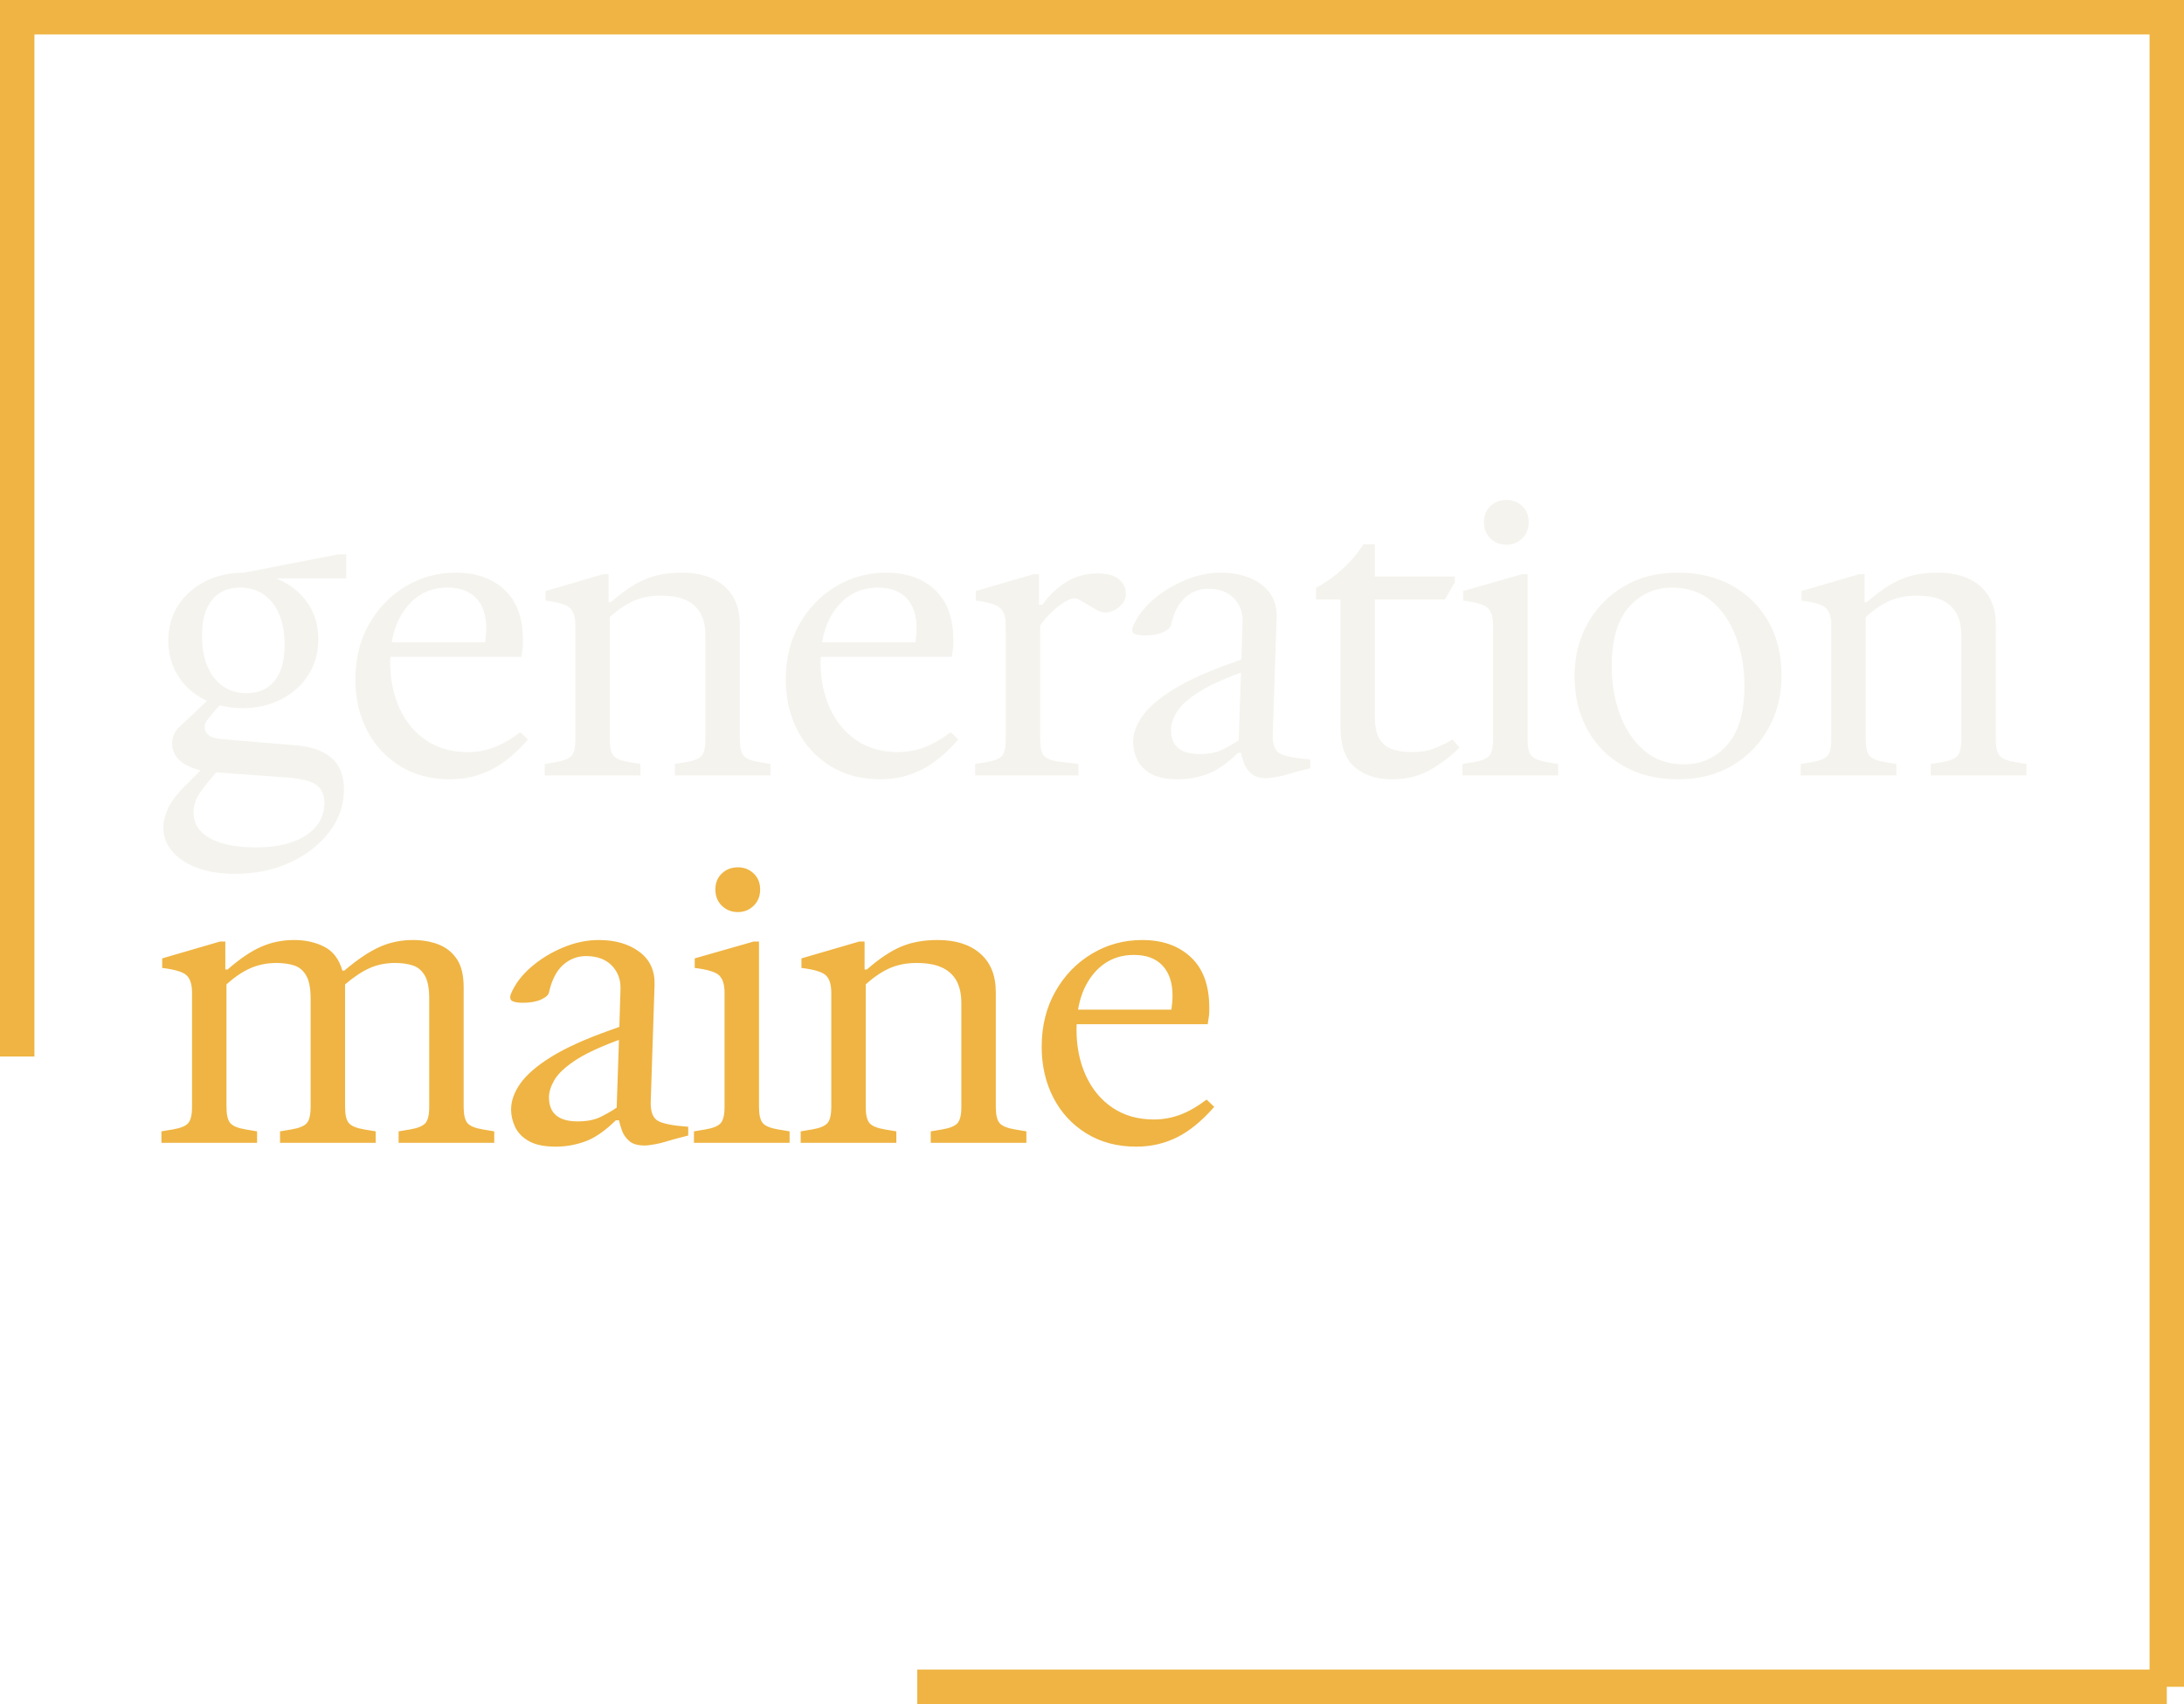
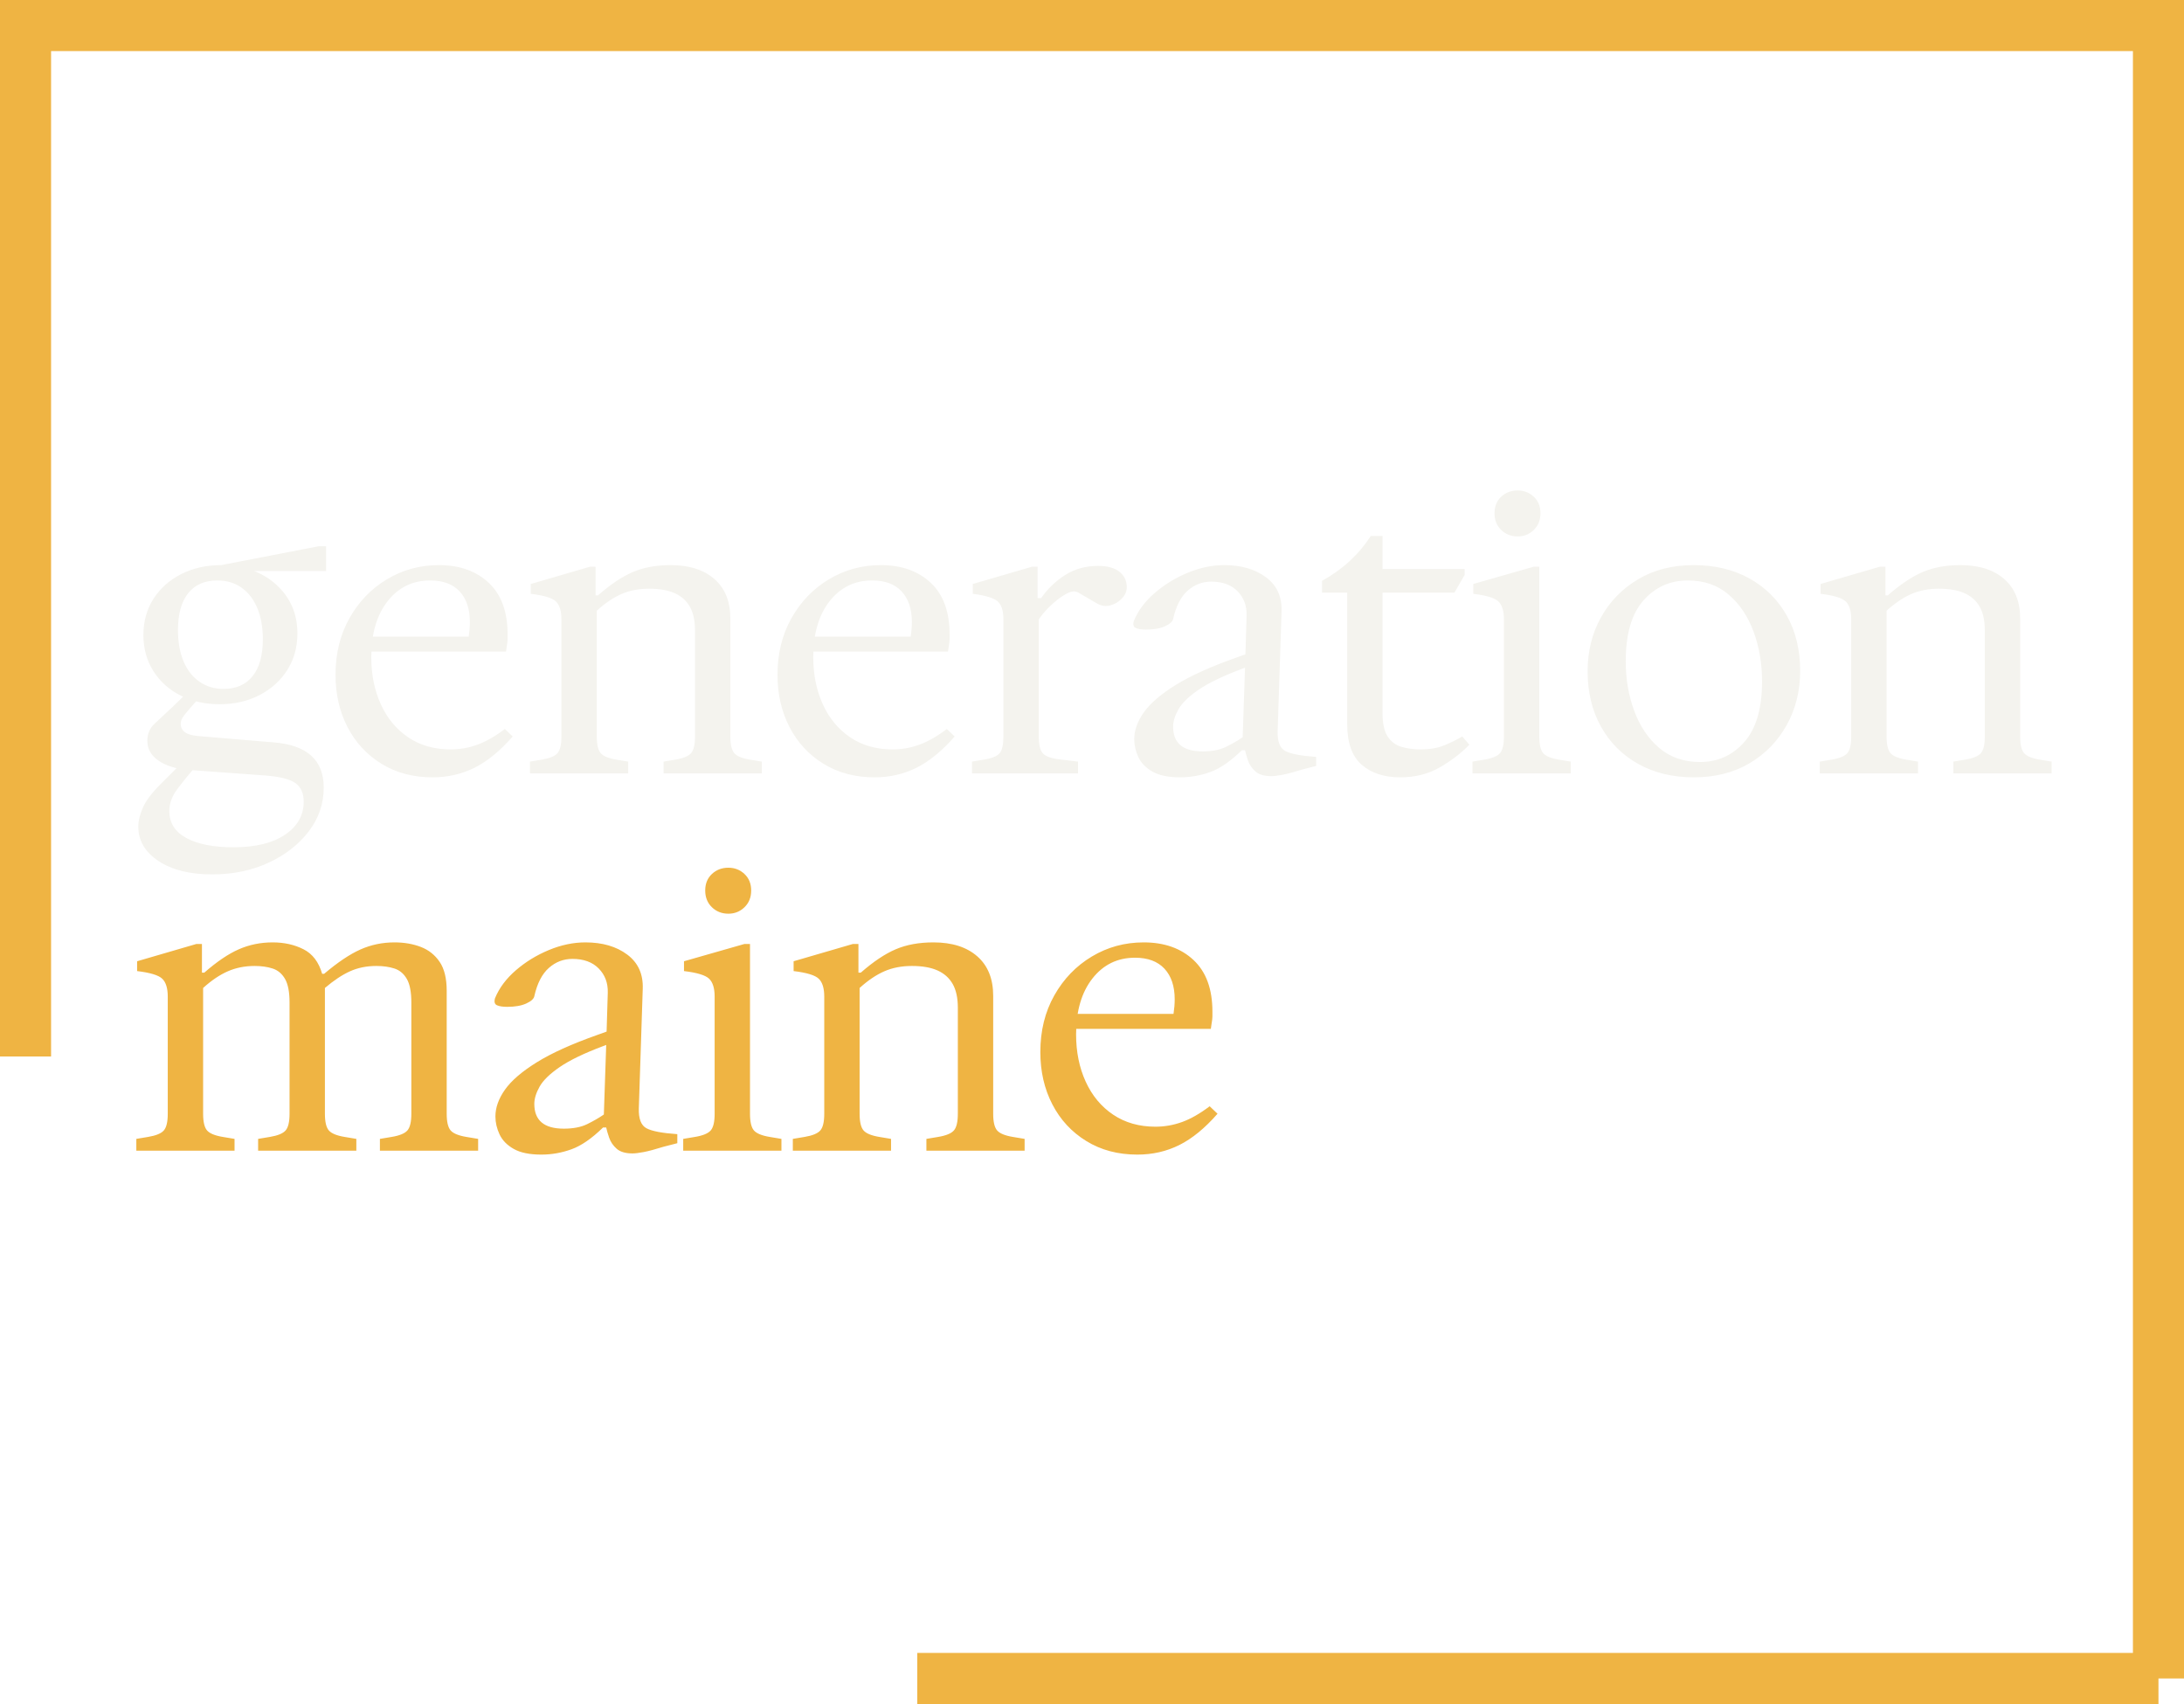
- <svg xmlns="http://www.w3.org/2000/svg" viewBox="0 0 570.9 445.302" width="570.9" height="445.302" role="img" aria-label="Generation Maine">
-   <path d="M4.5 276.087 L4.5 4.5 L566.4 4.5 L566.4 440.802" fill="none" stroke="#EFB443" stroke-width="9" />
-   <path d="M239.778 440.802 L566.4 440.802" fill="none" stroke="#EFB443" stroke-width="9" />
-   <g transform="translate(40 124.651)">
+ <svg xmlns="http://www.w3.org/2000/svg" viewBox="0 0 555.9 433.602" width="555.9" height="433.602" role="img" aria-label="Generation Maine">
+   <path d="M6.5 268.833 L6.5 6.5 L549.4 6.5 L549.4 427.102" fill="none" stroke="#EFB443" stroke-width="13" />
+   <path d="M233.478 427.102 L549.4 427.102" fill="none" stroke="#EFB443" stroke-width="13" />
+   <g transform="translate(32.5 118.801)">
    <path fill="#F4F3EE" d="M21.5 103.7Q13 103.7 7.85 100.3Q2.7 96.9 2.7 91.5Q2.7 89.4 3.85 86.75Q5 84.1 8.4 80.7L13.9 75.2L17.7 75.8Q14.3 79.7 12.45 82.25Q10.6 84.8 10.6 87.6Q10.6 92.1 14.95 94.45Q19.3 96.8 26.9 96.8Q35.3 96.8 40.05 93.6Q44.8 90.4 44.8 85.2Q44.8 81.9 42.6 80.4Q40.4 78.9 34.6 78.5L15.3 77.1Q10.7 76.7 7.85 74.75Q5 72.8 5 69.7Q5 67.1 6.8 65.4Q8.6 63.7 11.4 61.1L14.5 58.1H18.8L15.8 61.5Q14.4 63.1 13.95 63.85Q13.5 64.6 13.5 65.4Q13.5 66.7 14.55 67.5Q15.6 68.3 18 68.5L37.1 70.1Q49.9 71.1 49.9 81.6Q49.9 87.8 46.05 92.8Q42.2 97.8 35.8 100.75Q29.4 103.7 21.5 103.7ZM23.4 60.4Q17.8 60.4 13.4 58.15Q9 55.9 6.5 51.9Q4 47.9 4 42.8Q4 37.6 6.55 33.6Q9.1 29.6 13.6 27.3Q18.1 25 23.8 25L27.9 25.3Q34.7 26.5 38.95 31.1Q43.2 35.7 43.2 42.4Q43.2 47.6 40.65 51.65Q38.1 55.7 33.6 58.05Q29.1 60.4 23.4 60.4ZM24.4 56.5Q29.2 56.5 31.8 53.25Q34.4 50 34.4 43.9Q34.4 39.3 33 35.95Q31.6 32.6 29 30.75Q26.4 28.9 22.8 28.9Q18 28.9 15.4 32.15Q12.8 35.4 12.8 41.5Q12.8 46.1 14.2 49.45Q15.6 52.8 18.25 54.65Q20.9 56.5 24.4 56.5ZM23.8 26.5V25L48.6 20.2H50.5V26.5ZM77.6 79Q70.2 79 64.6 75.55Q59 72.1 55.95 66.2Q52.9 60.3 52.9 52.9Q52.9 44.8 56.45 38.5Q60 32.2 66 28.6Q72 25 79.2 25Q87.1 25 91.9 29.5Q96.7 34 96.7 42.6Q96.7 43.2 96.7 43.85Q96.7 44.5 96.5 45.6L96.3 47H60.4V43.2H86.8Q87.1 41.2 87.1 39.5Q87.1 34.5 84.5 31.7Q81.9 28.9 77 28.9Q70.3 28.9 66.15 34.2Q62 39.5 62 48.4Q62 55.1 64.45 60.45Q66.9 65.8 71.45 68.85Q76 71.9 82.2 71.9Q85.7 71.9 89 70.7Q92.3 69.5 96 66.7L98 68.6Q93.2 74.1 88.3 76.55Q83.4 79 77.6 79ZM102.4 78V75L105.4 74.5Q108.4 74 109.4 72.85Q110.4 71.7 110.4 68.6V38.8Q110.4 35.6 109 34.25Q107.6 32.9 102.6 32.3V29.8L117.7 25.4H119.1V32.7H119.7Q124.5 28.5 128.6 26.75Q132.7 25 138.2 25Q145.3 25 149.35 28.55Q153.4 32.1 153.4 38.6V68.6Q153.4 71.7 154.4 72.85Q155.4 74 158.4 74.5L161.4 75V78H136.4V75L139.4 74.5Q142.4 74 143.4 72.85Q144.4 71.7 144.4 68.6V41.6Q144.4 37.9 143.1 35.6Q141.8 33.3 139.25 32.15Q136.7 31 132.7 31Q128.8 31 125.7 32.35Q122.6 33.7 119.4 36.6V68.6Q119.4 71.7 120.4 72.85Q121.4 74 124.4 74.5L127.4 75V78ZM190.1 79Q182.7 79 177.1 75.55Q171.5 72.1 168.45 66.2Q165.4 60.3 165.4 52.9Q165.4 44.8 168.95 38.5Q172.5 32.2 178.5 28.6Q184.5 25 191.7 25Q199.6 25 204.4 29.5Q209.2 34 209.2 42.6Q209.2 43.2 209.2 43.85Q209.2 44.5 209 45.6L208.8 47H172.9V43.2H199.3Q199.6 41.2 199.6 39.5Q199.6 34.5 197 31.7Q194.4 28.9 189.5 28.9Q182.8 28.9 178.65 34.2Q174.5 39.5 174.5 48.4Q174.5 55.1 176.95 60.45Q179.4 65.8 183.95 68.85Q188.5 71.9 194.7 71.9Q198.2 71.9 201.5 70.7Q204.8 69.5 208.5 66.7L210.5 68.6Q205.7 74.1 200.8 76.55Q195.9 79 190.1 79ZM214.9 78V75L217.9 74.5Q221 74 221.95 72.85Q222.9 71.7 222.9 68.6V38.8Q222.9 35.4 221.35 34.15Q219.8 32.9 215.1 32.3V29.8L230.2 25.4H231.6V33.4H232.5Q235 29.8 238.65 27.5Q242.3 25.2 247 25.2Q250.6 25.2 252.45 26.7Q254.3 28.2 254.3 30.6Q254.3 32.2 253.05 33.5Q251.8 34.8 250.1 35.25Q248.4 35.7 246.8 34.8L242 32Q240.8 31.3 239.1 32.2Q237.4 33.1 235.75 34.55Q234.1 36 233 37.35Q231.9 38.7 231.9 38.9V68.6Q231.9 71.7 232.9 72.85Q233.9 74 236.9 74.4L241.9 75V78ZM267.9 79Q263.4 79 260.85 77.55Q258.3 76.1 257.25 73.85Q256.2 71.6 256.2 69.3Q256.2 65.9 258.65 62.45Q261.1 59 266.75 55.5Q272.4 52 282 48.6L284.5 47.7L284.8 37.8Q284.9 34.1 282.5 31.65Q280.1 29.2 275.8 29.2Q272.4 29.2 269.8 31.5Q267.2 33.8 266.1 38.7Q265.9 39.7 264.05 40.55Q262.2 41.4 259.2 41.4Q257.5 41.4 256.6 41Q255.7 40.6 256.1 39.2Q257.7 35.3 261.4 32.1Q265.1 28.9 269.8 26.95Q274.5 25 279.1 25Q285.6 25 289.75 28.1Q293.9 31.2 293.7 36.8L292.7 67.3Q292.6 71.2 294.65 72.3Q296.7 73.4 302.5 73.8V76.1L299 77Q295.8 78 293.95 78.35Q292.1 78.7 291.1 78.7Q288.4 78.7 287.05 77.5Q285.7 76.3 285.15 74.7Q284.6 73.1 284.4 72.1H283.6Q279.3 76.3 275.55 77.65Q271.8 79 267.9 79ZM273.6 72.4Q277.2 72.4 279.55 71.25Q281.9 70.1 283.8 68.8L284.4 51.1L283.6 51.4Q276.4 54.1 272.6 56.7Q268.8 59.3 267.45 61.7Q266.1 64.1 266.1 66.1Q266.1 72.4 273.6 72.4ZM323.9 79Q317.8 79 314.1 75.8Q310.4 72.6 310.4 65.4V32H304V29Q311.8 24.7 316.4 17.6H319.4V25.8V28.7V62.7Q319.4 66.6 320.7 68.6Q322 70.6 324.25 71.25Q326.5 71.9 329.1 71.9Q332.5 71.9 335 70.9Q337.5 69.9 339.7 68.6L341.5 70.7Q338.4 73.9 334 76.45Q329.6 79 323.9 79ZM315 32V26H340.3V27.5L337.7 32ZM342.3 78V75L345.3 74.5Q348.3 74 349.3 72.85Q350.3 71.7 350.3 68.6V38.8Q350.3 35.6 348.9 34.25Q347.5 32.9 342.5 32.3V29.8L357.9 25.4H359.3V68.6Q359.3 71.7 360.3 72.85Q361.3 74 364.3 74.5L367.3 75V78ZM353.8 17.7Q351.3 17.7 349.6 16.05Q347.9 14.4 347.9 11.8Q347.9 9.2 349.6 7.6Q351.3 6 353.8 6Q356.2 6 357.9 7.6Q359.6 9.2 359.6 11.8Q359.6 14.4 357.9 16.05Q356.2 17.7 353.8 17.7ZM398.6 79Q390.6 79 384.5 75.6Q378.4 72.2 375 66.1Q371.6 60 371.6 52Q371.6 44.4 375 38.3Q378.4 32.2 384.45 28.6Q390.5 25 398.6 25Q406.7 25 412.8 28.4Q418.9 31.8 422.3 37.85Q425.7 43.9 425.7 51.9Q425.7 59.5 422.3 65.65Q418.9 71.8 412.85 75.4Q406.8 79 398.6 79ZM400.2 75.1Q407 75.1 411.5 70Q416 64.9 416 54.6Q416 47.8 413.85 41.95Q411.7 36.1 407.5 32.5Q403.3 28.9 397.1 28.9Q390.3 28.9 385.8 34Q381.3 39.1 381.3 49.5Q381.3 56.2 383.45 62.05Q385.6 67.9 389.8 71.5Q394 75.1 400.2 75.1ZM430.7 78V75L433.7 74.5Q436.7 74 437.7 72.85Q438.7 71.7 438.7 68.6V38.8Q438.7 35.6 437.3 34.25Q435.9 32.9 430.9 32.3V29.8L446 25.4H447.4V32.7H448Q452.8 28.5 456.9 26.75Q461 25 466.5 25Q473.6 25 477.65 28.55Q481.7 32.1 481.7 38.6V68.6Q481.7 71.7 482.7 72.85Q483.7 74 486.7 74.5L489.7 75V78H464.7V75L467.7 74.5Q470.7 74 471.7 72.85Q472.7 71.7 472.7 68.6V41.6Q472.7 37.9 471.4 35.6Q470.1 33.3 467.55 32.15Q465 31 461 31Q457.1 31 454 32.35Q450.9 33.7 447.7 36.6V68.6Q447.7 71.7 448.7 72.85Q449.7 74 452.7 74.5L455.7 75V78Z" />
    <path fill="#EFB443" d="M2.2 174V171L5.2 170.5Q8.2 170 9.2 168.85Q10.2 167.7 10.2 164.6V134.8Q10.2 131.6 8.8 130.25Q7.4 128.9 2.4 128.3V125.8L17.5 121.4H18.9V128.7H19.5Q24.3 124.5 28.3 122.75Q32.3 121 36.9 121Q41.3 121 44.75 122.75Q48.2 124.5 49.5 129H50Q55.2 124.6 59.25 122.8Q63.3 121 67.9 121Q71.6 121 74.6 122.15Q77.6 123.3 79.4 125.95Q81.2 128.6 81.2 133.3V164.6Q81.2 167.7 82.2 168.85Q83.2 170 86.2 170.5L89.2 171V174H64.2V171L67.2 170.5Q70.2 170 71.2 168.85Q72.2 167.7 72.2 164.6V136.3Q72.2 132.3 71.05 130.3Q69.9 128.3 67.9 127.65Q65.9 127 63.3 127Q59.6 127 56.6 128.35Q53.6 129.7 50.2 132.6V164.6Q50.2 167.7 51.2 168.85Q52.2 170 55.2 170.5L58.2 171V174H33.2V171L36.2 170.5Q39.2 170 40.2 168.85Q41.2 167.7 41.2 164.6V136.3Q41.2 132.3 40.05 130.3Q38.9 128.3 36.9 127.65Q34.9 127 32.3 127Q28.6 127 25.5 128.35Q22.4 129.7 19.2 132.6V164.6Q19.2 167.7 20.2 168.85Q21.2 170 24.2 170.5L27.2 171V174ZM105.3 175Q100.8 175 98.25 173.55Q95.7 172.1 94.65 169.85Q93.6 167.6 93.6 165.3Q93.6 161.9 96.05 158.45Q98.5 155 104.15 151.5Q109.8 148 119.4 144.6L121.9 143.7L122.2 133.8Q122.3 130.1 119.9 127.65Q117.5 125.2 113.2 125.2Q109.8 125.2 107.2 127.5Q104.6 129.8 103.5 134.7Q103.3 135.7 101.45 136.55Q99.6 137.4 96.6 137.4Q94.9 137.4 94 137Q93.1 136.6 93.5 135.2Q95.1 131.3 98.8 128.1Q102.5 124.9 107.2 122.95Q111.9 121 116.5 121Q123 121 127.15 124.1Q131.3 127.2 131.1 132.8L130.1 163.3Q130 167.2 132.05 168.3Q134.1 169.4 139.9 169.8V172.1L136.4 173Q133.2 174 131.35 174.35Q129.5 174.7 128.5 174.7Q125.8 174.7 124.45 173.5Q123.1 172.3 122.55 170.7Q122 169.1 121.8 168.1H121Q116.7 172.3 112.95 173.65Q109.2 175 105.3 175ZM111 168.4Q114.6 168.4 116.95 167.25Q119.3 166.1 121.2 164.8L121.8 147.1L121 147.4Q113.8 150.1 110 152.7Q106.2 155.3 104.85 157.7Q103.5 160.1 103.5 162.1Q103.5 168.4 111 168.4ZM141.4 174V171L144.4 170.5Q147.4 170 148.4 168.85Q149.4 167.7 149.4 164.6V134.8Q149.4 131.6 148 130.25Q146.6 128.9 141.6 128.3V125.8L157 121.4H158.4V164.6Q158.4 167.7 159.4 168.85Q160.4 170 163.4 170.5L166.4 171V174ZM152.9 113.7Q150.4 113.7 148.7 112.05Q147 110.4 147 107.8Q147 105.2 148.7 103.6Q150.4 102 152.9 102Q155.3 102 157 103.6Q158.7 105.2 158.7 107.8Q158.7 110.4 157 112.05Q155.3 113.7 152.9 113.7ZM169.3 174V171L172.3 170.5Q175.3 170 176.3 168.85Q177.3 167.7 177.3 164.6V134.8Q177.3 131.6 175.9 130.25Q174.5 128.9 169.5 128.3V125.8L184.6 121.4H186V128.7H186.6Q191.4 124.5 195.5 122.75Q199.6 121 205.1 121Q212.2 121 216.25 124.55Q220.3 128.1 220.3 134.6V164.6Q220.3 167.7 221.3 168.85Q222.3 170 225.3 170.5L228.3 171V174H203.3V171L206.3 170.5Q209.3 170 210.3 168.85Q211.3 167.7 211.3 164.6V137.6Q211.3 133.9 210 131.6Q208.7 129.3 206.15 128.15Q203.6 127 199.6 127Q195.7 127 192.6 128.35Q189.5 129.7 186.3 132.6V164.6Q186.3 167.7 187.3 168.85Q188.3 170 191.3 170.5L194.3 171V174ZM257 175Q249.6 175 244 171.55Q238.4 168.1 235.35 162.2Q232.3 156.3 232.3 148.9Q232.3 140.8 235.85 134.5Q239.4 128.2 245.4 124.6Q251.4 121 258.6 121Q266.5 121 271.3 125.5Q276.1 130 276.1 138.6Q276.1 139.2 276.1 139.85Q276.1 140.5 275.9 141.6L275.7 143H239.8V139.2H266.2Q266.5 137.2 266.5 135.5Q266.5 130.5 263.9 127.7Q261.3 124.9 256.4 124.9Q249.7 124.9 245.55 130.2Q241.4 135.5 241.4 144.4Q241.4 151.1 243.85 156.45Q246.3 161.8 250.85 164.85Q255.4 167.9 261.6 167.9Q265.1 167.9 268.4 166.7Q271.7 165.5 275.4 162.7L277.4 164.6Q272.6 170.1 267.7 172.55Q262.8 175 257 175Z" />
  </g>
</svg>
